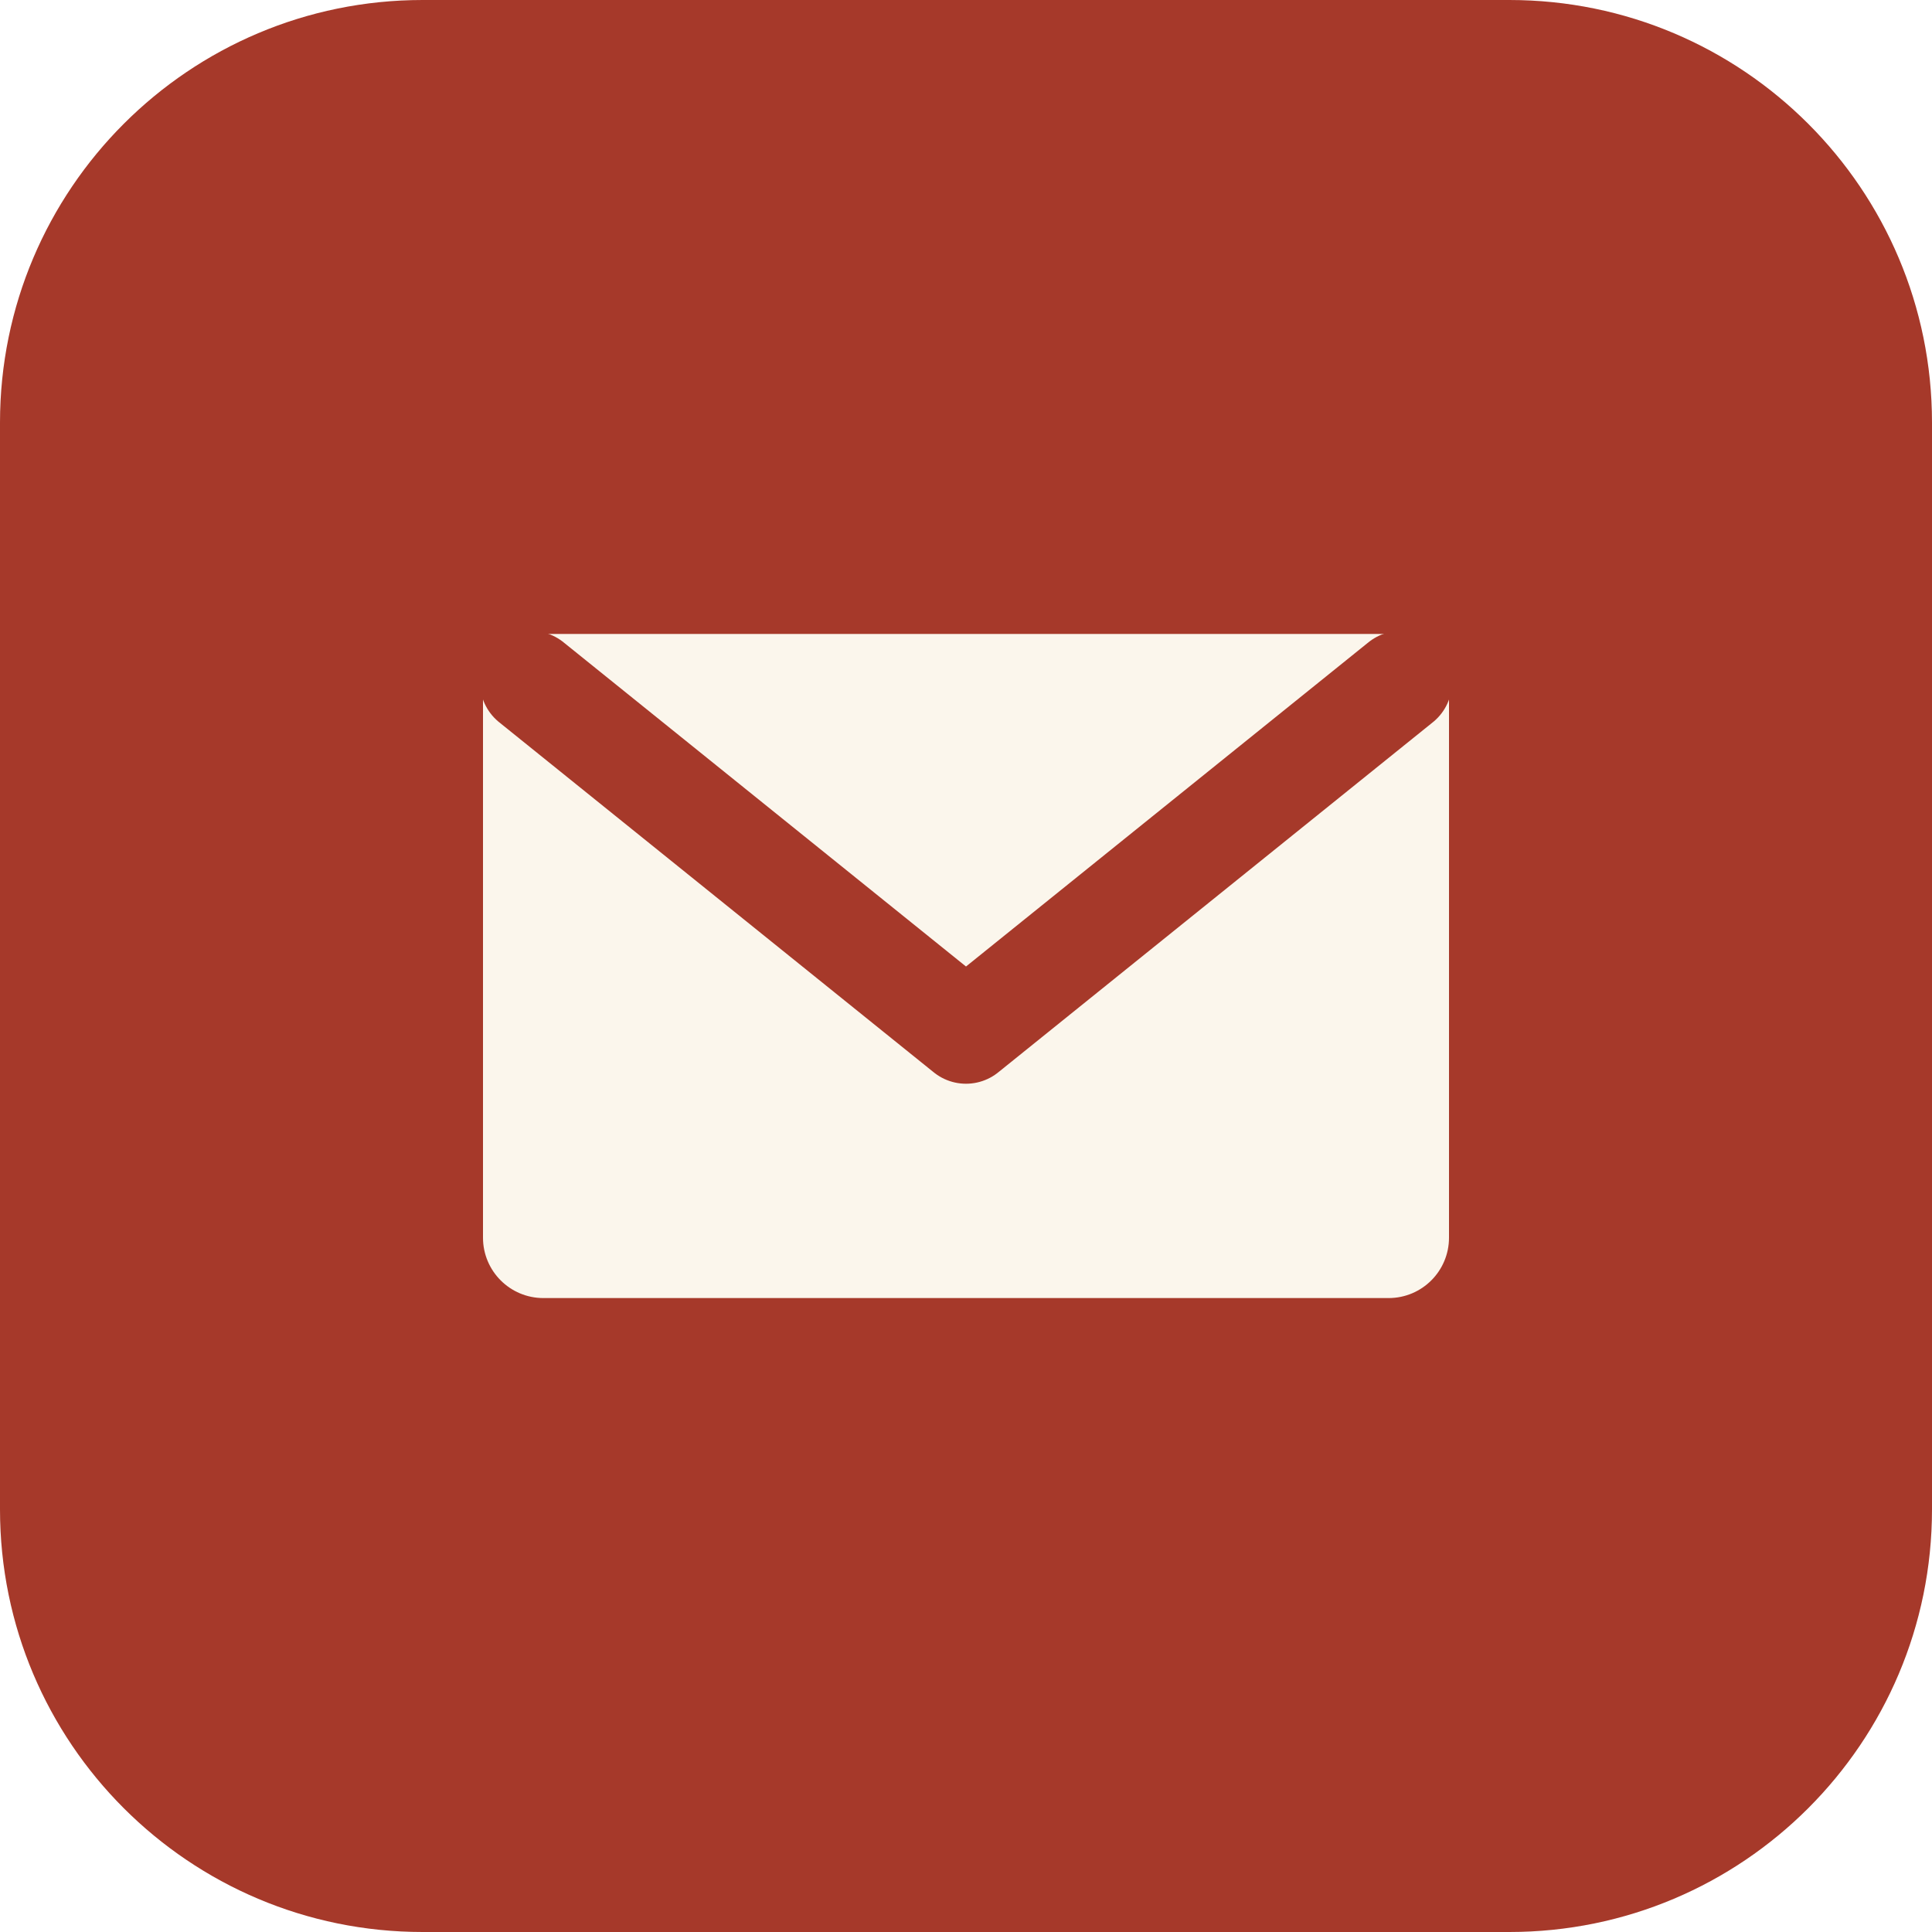
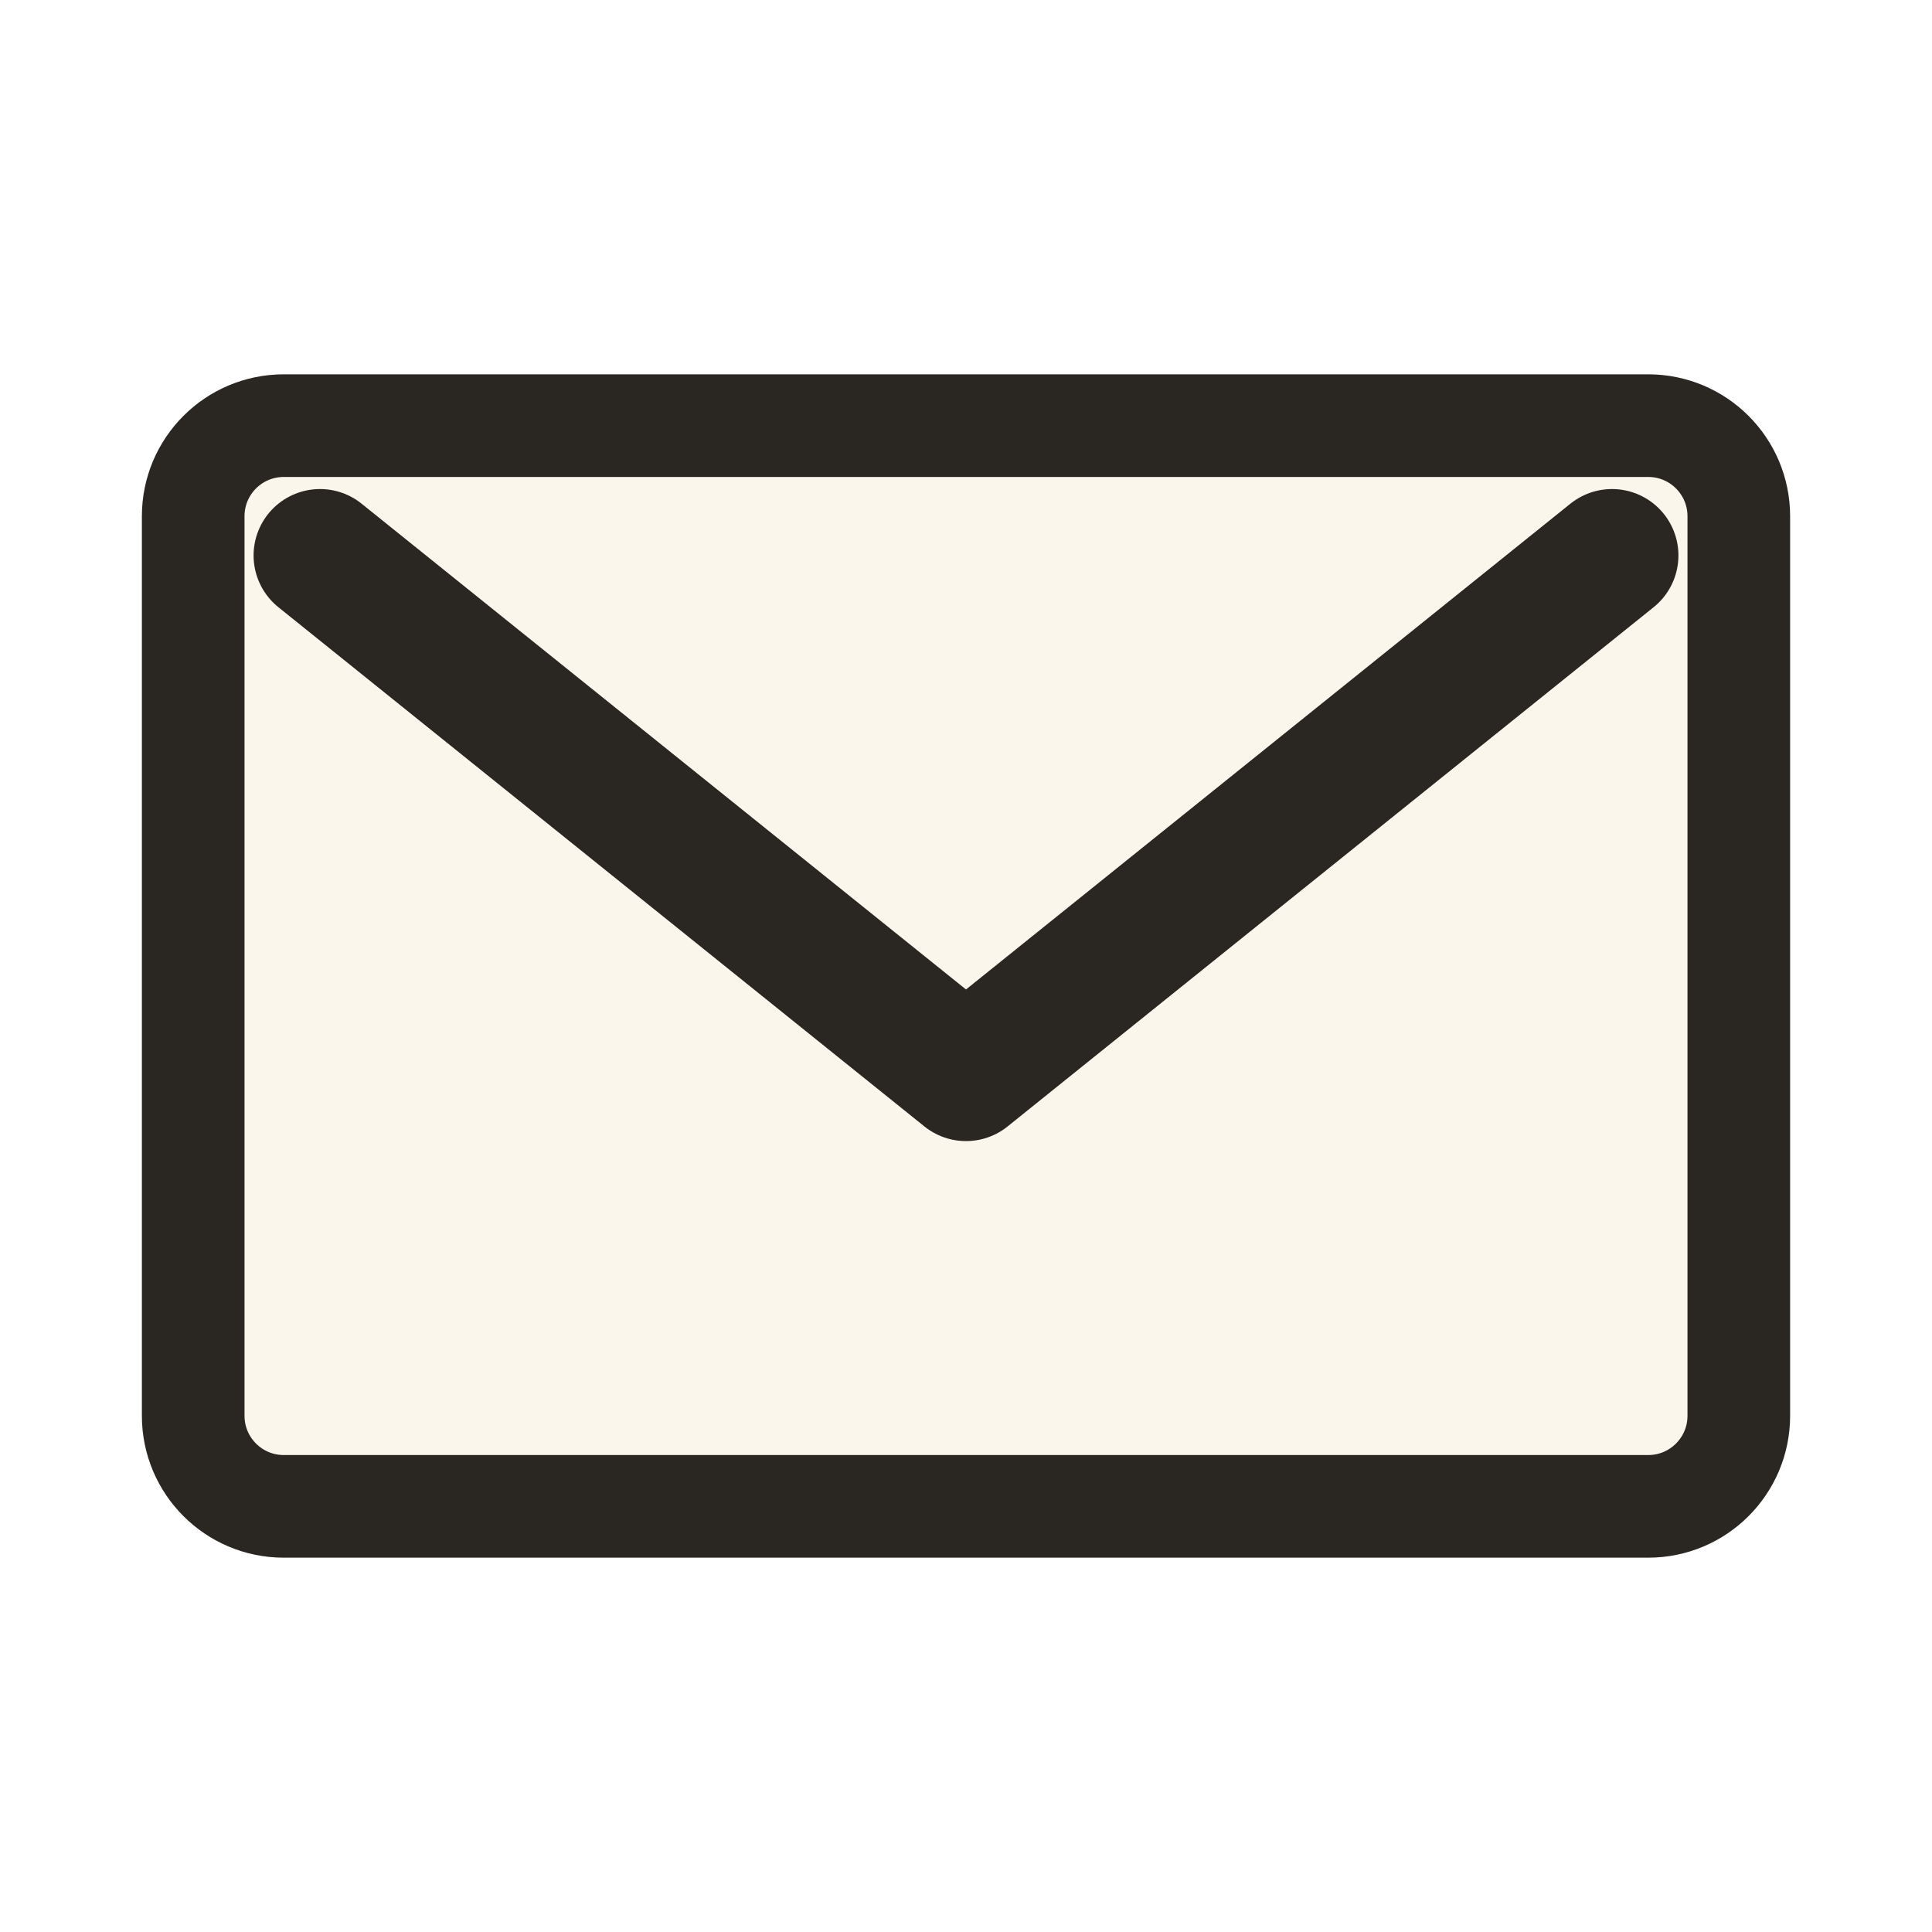
<svg xmlns="http://www.w3.org/2000/svg" viewBox="0 0 64 64" role="img" aria-label="纸短情长">
-   <rect width="64" height="64" rx="14" fill="#A6392A" />
-   <rect x="16" y="21" width="32" height="22" rx="2" fill="#FBF6EC" />
-   <path d="M17.6 22.6 L32 34.2 L46.4 22.6" fill="none" stroke="#A6392A" stroke-width="3.4" stroke-linecap="round" stroke-linejoin="round" />
+   <rect x="6.4" y="14.1" width="51.2" height="35.8" rx="3" fill="#FBF6EC" stroke="#2A2723" stroke-width="3.4" />
+   <path d="M10.6 18.4 L32 35.6 L53.4 18.4" fill="none" stroke="#2A2723" stroke-width="4.4" stroke-linecap="round" stroke-linejoin="round" />
</svg>
